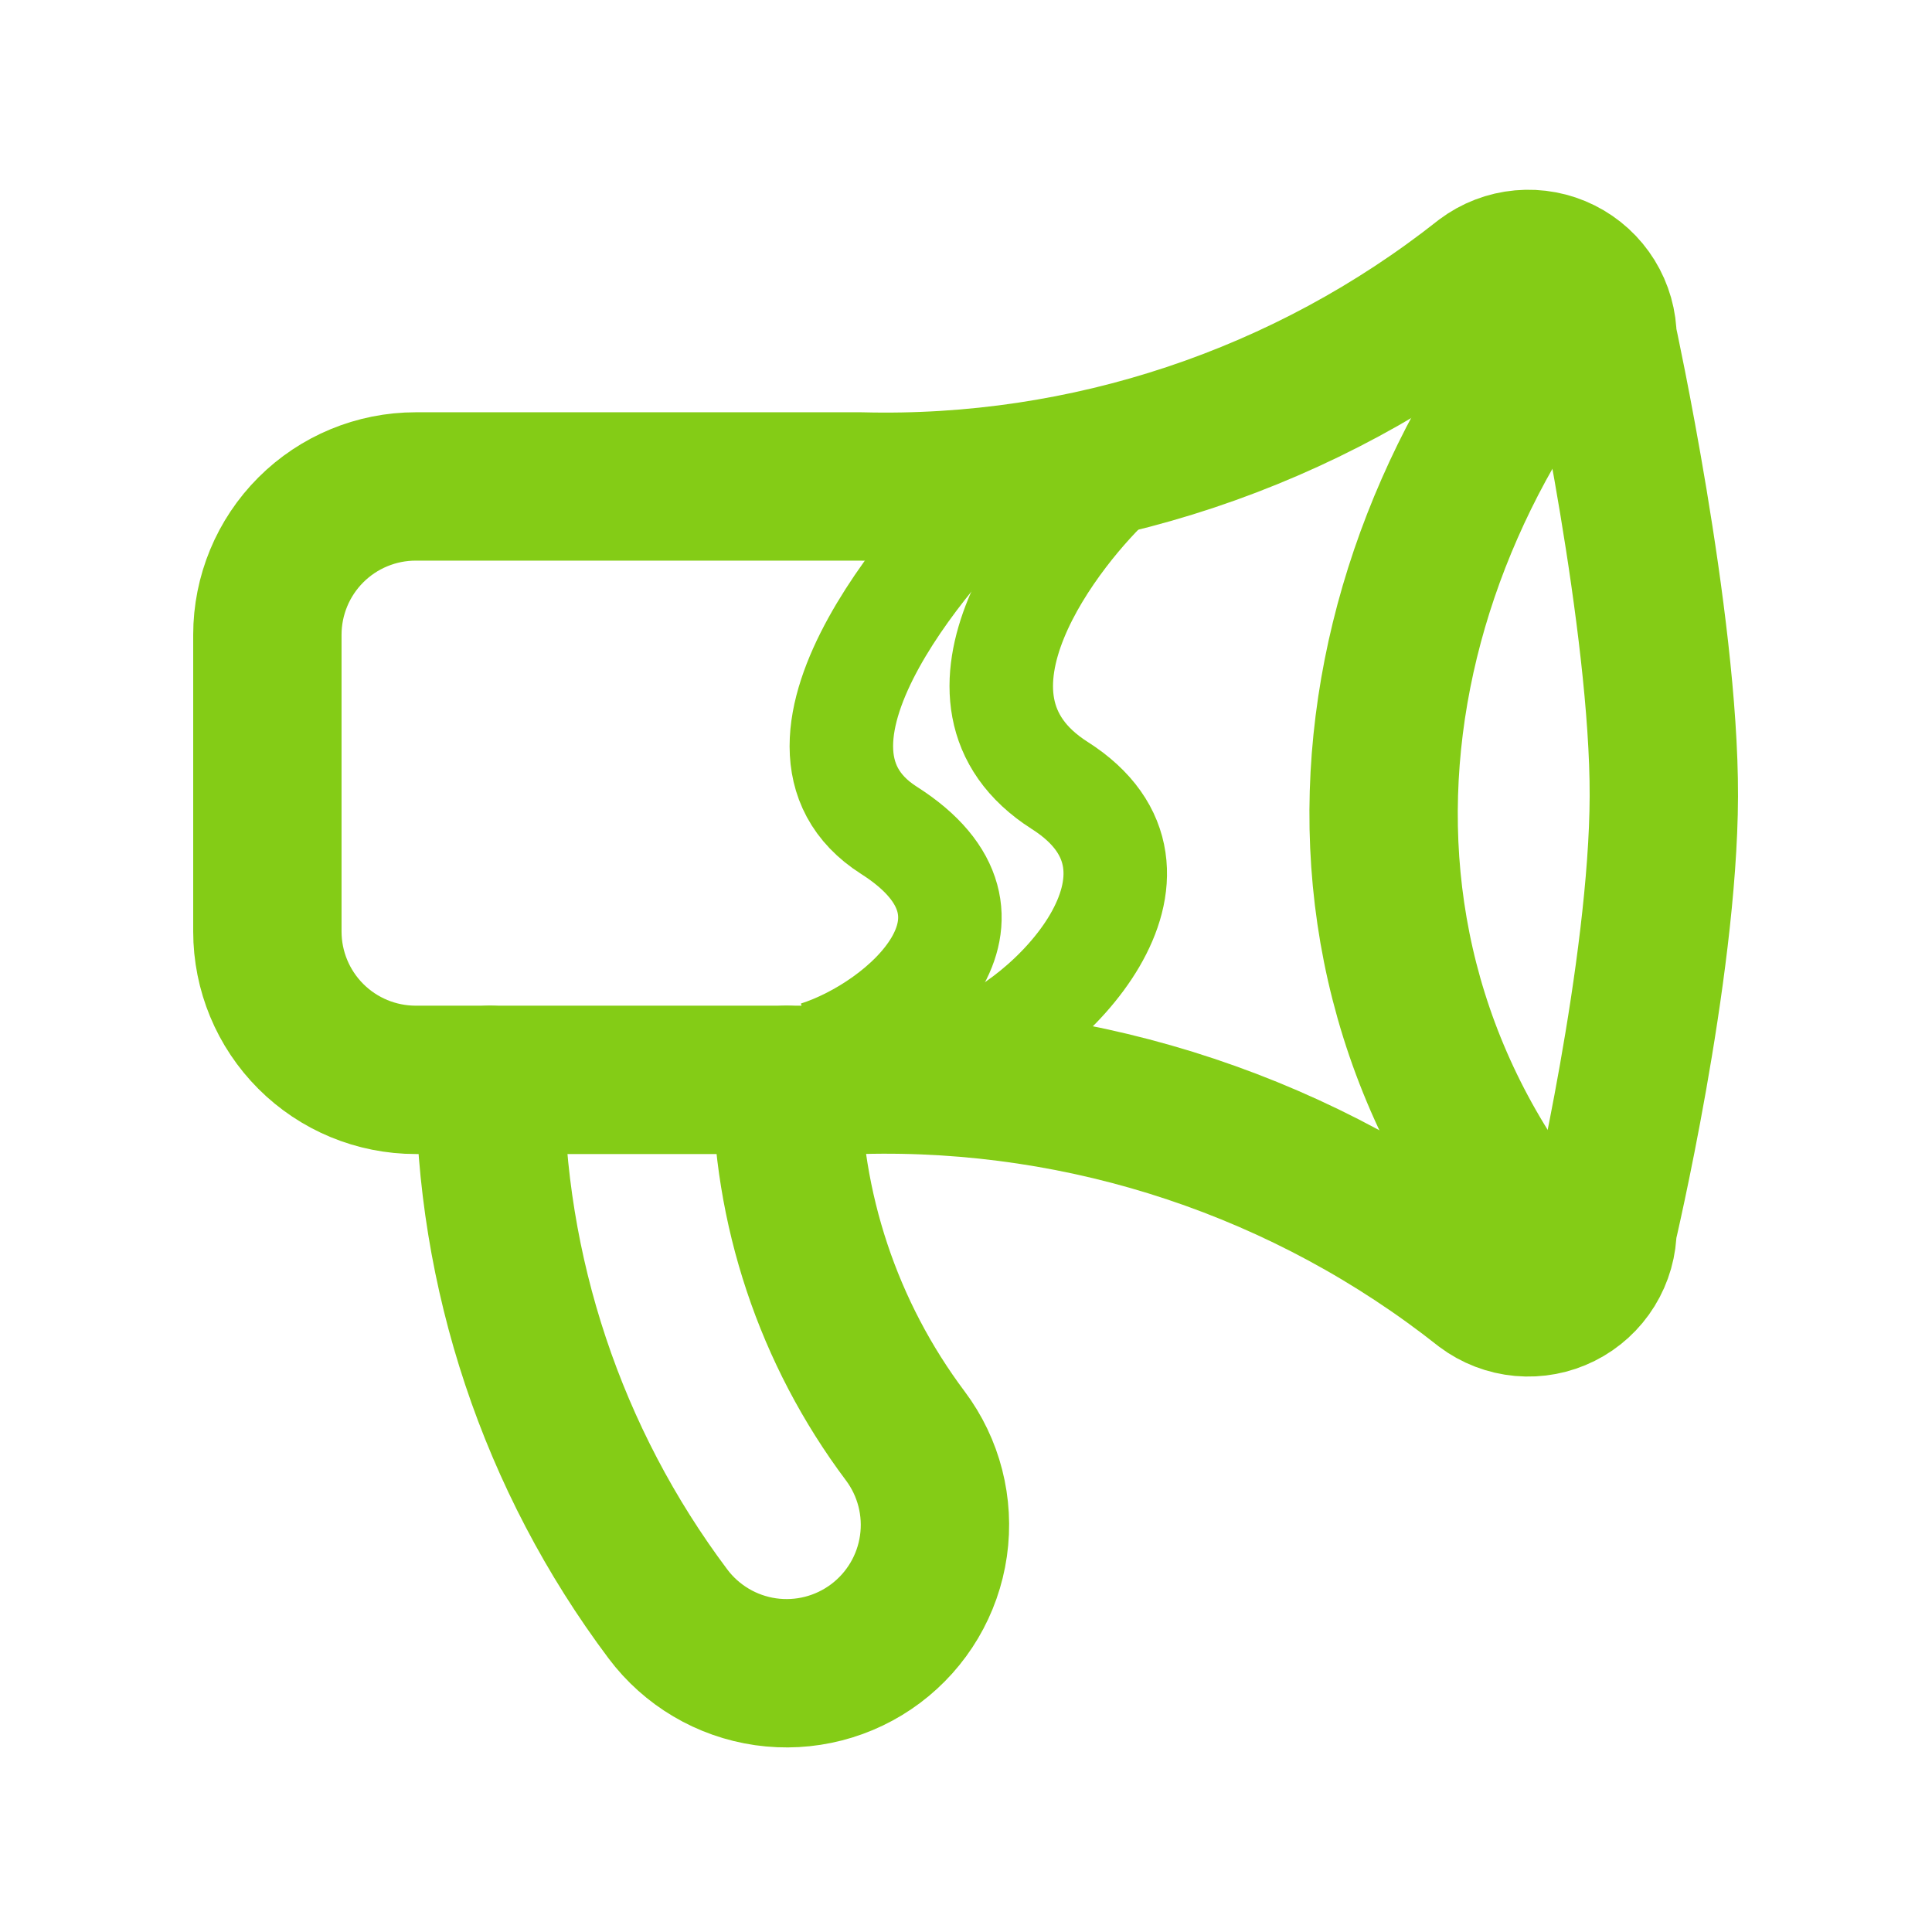
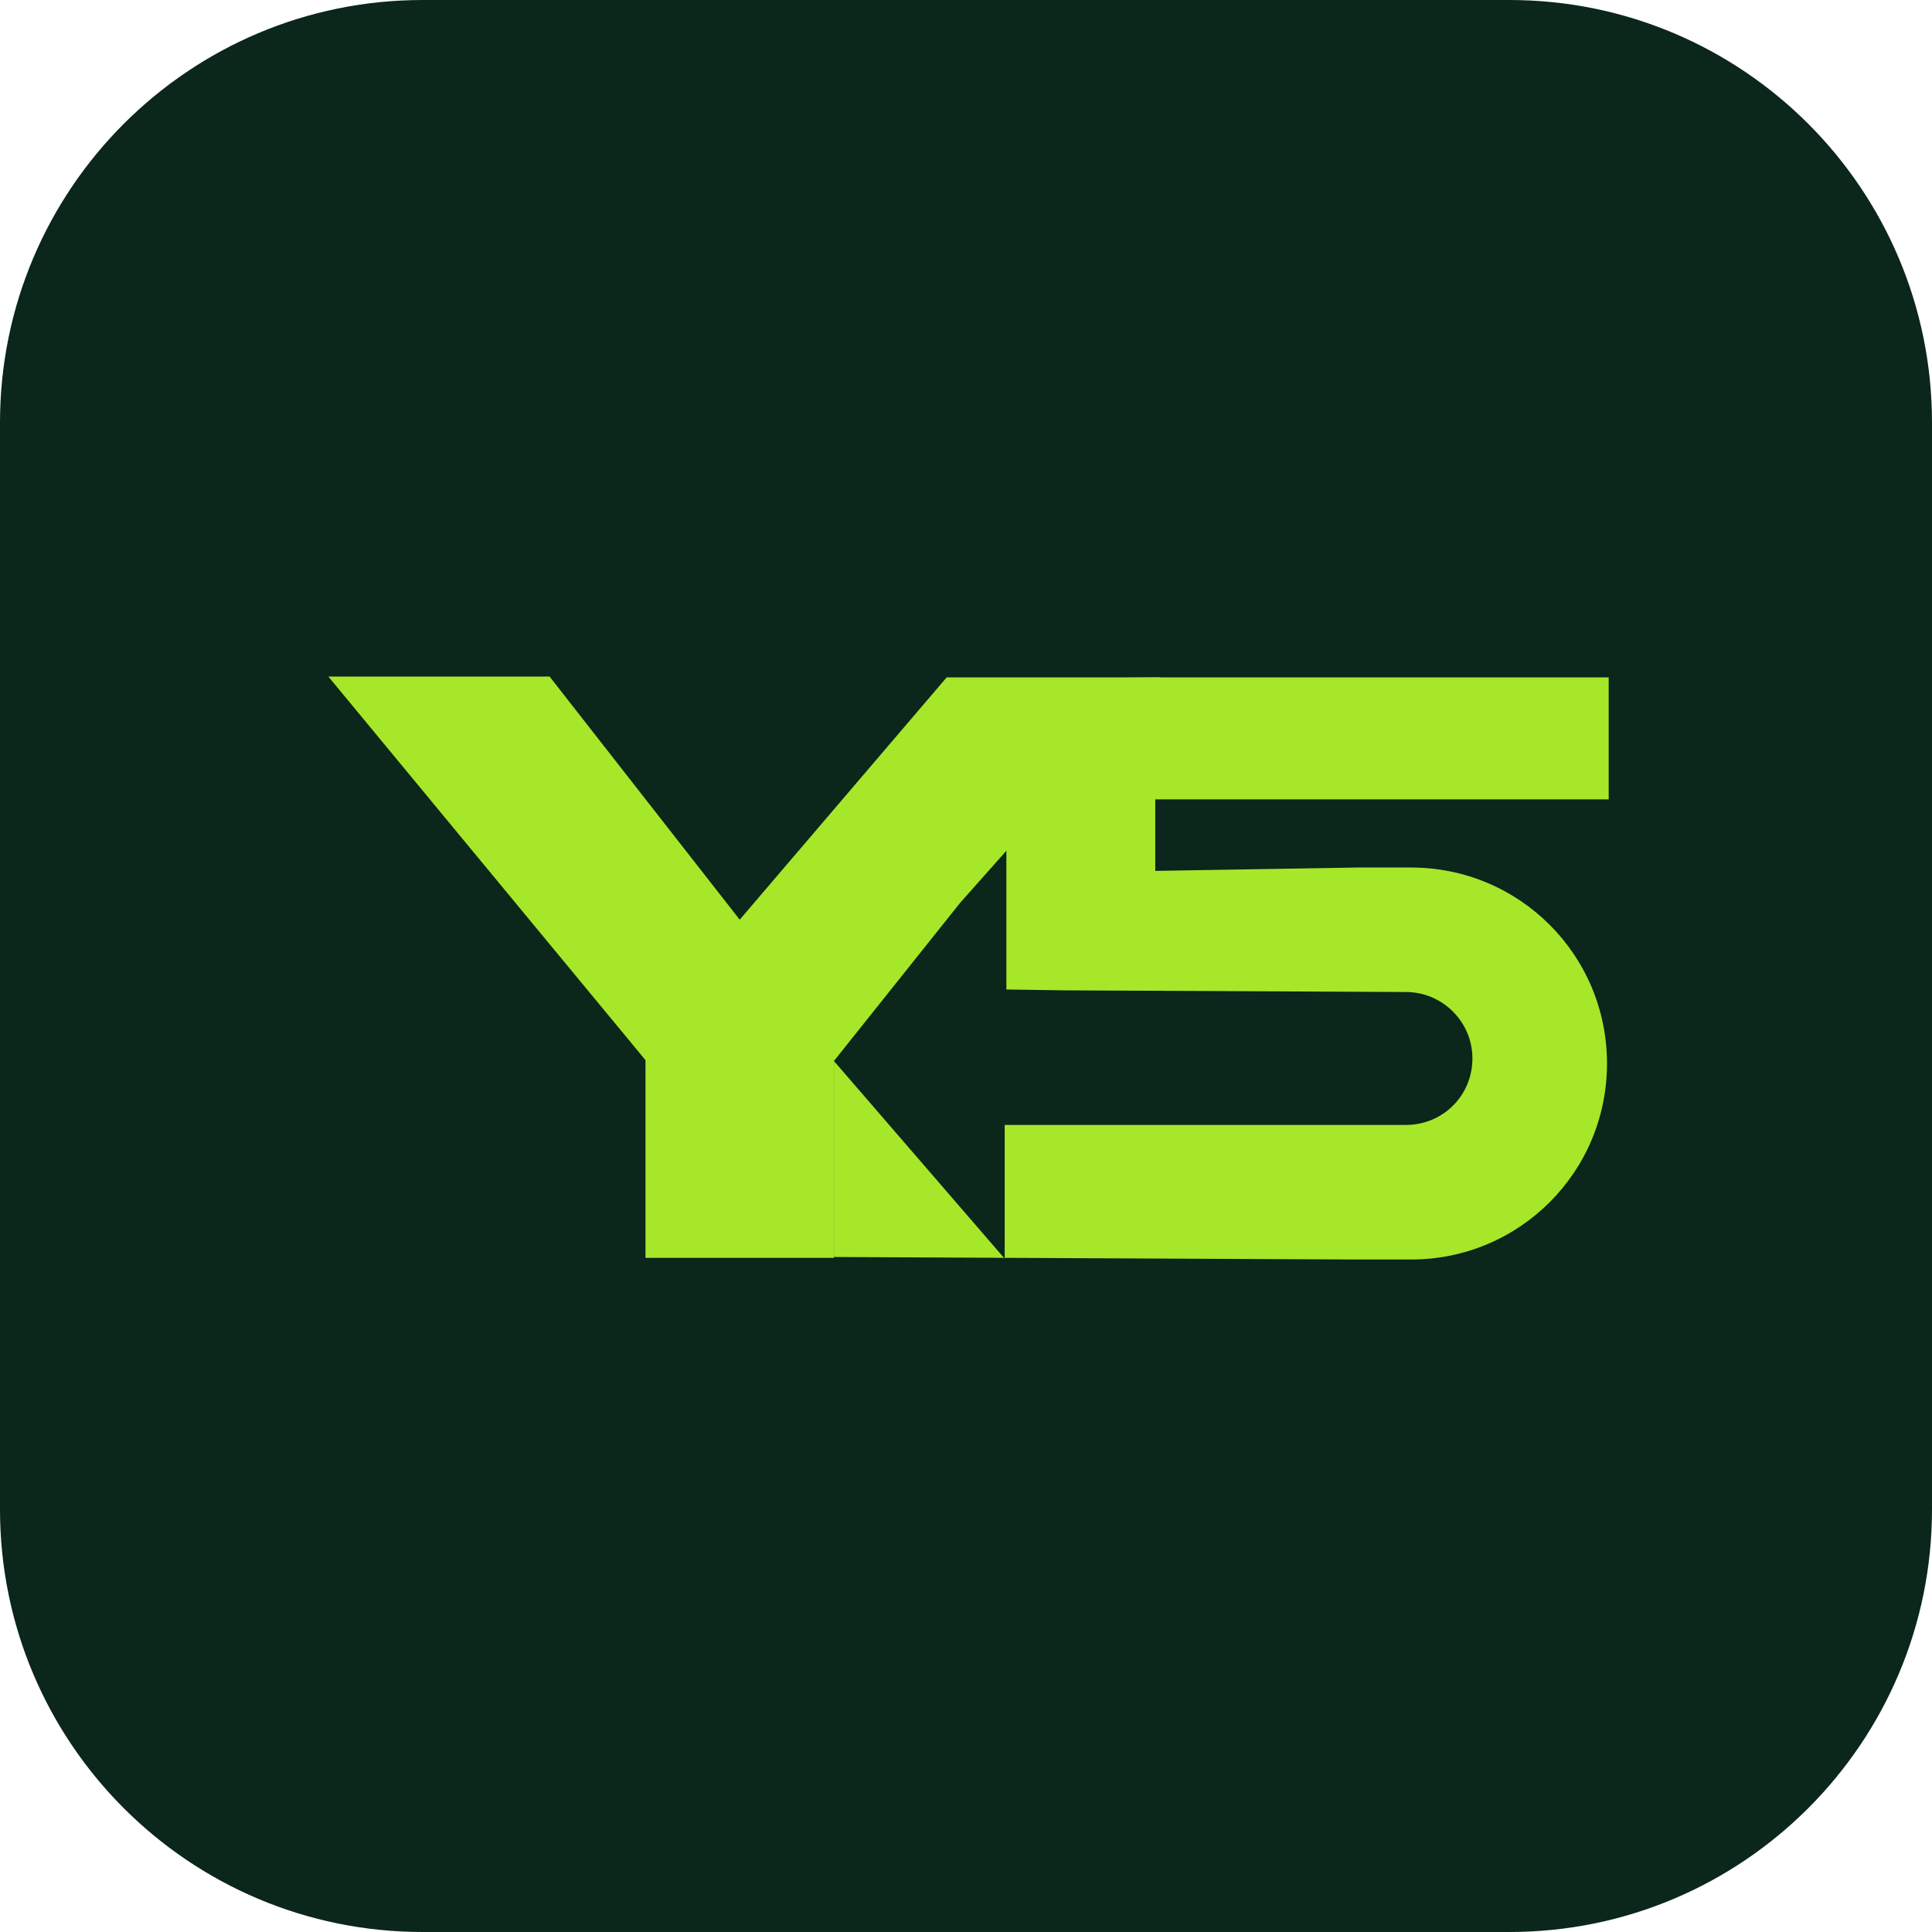
- <svg xmlns="http://www.w3.org/2000/svg" viewBox="-56 -55 560 560" fill="none" stroke="#84cc16">
-   <path d="M193.5 86C258.89 87.684 322.799 66.381 374.1 25.8C377.294 23.404 381.093 21.945 385.069 21.587C389.046 21.228 393.044 21.984 396.615 23.77C400.186 25.555 403.19 28.3 405.289 31.697C407.388 35.093 408.5 39.007 408.5 43C408.5 43 426.432 125.182 426.271 175.8C426.109 226.418 408.5 301 408.5 301C408.5 304.993 407.388 308.907 405.289 312.303C403.19 315.7 400.186 318.445 396.615 320.23C393.044 322.016 389.046 322.772 385.069 322.413C381.093 322.055 377.294 320.596 374.1 318.2C322.799 277.619 258.89 256.316 193.5 258H64.5C53.096 258 42.158 253.47 34.094 245.406C26.03 237.342 21.5 226.404 21.5 215V129C21.5 117.596 26.03 106.658 34.094 98.594C42.158 90.53 53.096 86 64.5 86H193.5Z" stroke-width="43" stroke-linecap="round" stroke-linejoin="round" />
-   <path d="M409.036 23.957C333.967 105.698 315.784 232.306 404.413 321.72" stroke-width="43" />
-   <path d="M86 258C86 313.824 104.106 368.141 137.6 412.8C144.443 421.923 154.629 427.955 165.919 429.568C177.209 431.181 188.677 428.243 197.8 421.4C206.923 414.557 212.955 404.371 214.568 393.081C216.181 381.791 213.243 370.323 206.4 361.2C184.071 331.427 172 295.216 172 258" stroke-width="43" stroke-linecap="round" stroke-linejoin="round" />
-   <path d="M267.179 84.179C251.679 98.346 211.579 147.479 251.179 172.679C290.779 197.879 247.845 241.845 223.179 249.679" stroke-width="30" />
-   <path d="M234.179 85.179C218.679 99.346 162.079 160.479 201.679 185.679C241.279 210.879 205.345 242.345 180.679 250.179" stroke-width="30" />
+ <svg xmlns="http://www.w3.org/2000/svg" viewBox="0 0 512 512">
+   <rect width="512" height="512" rx="112" fill="#0b261b" />
+   <g transform="translate(81 173.5) scale(2.2293)" fill="#a6e72a">
+     <path transform="translate(-8 -5)" d="M133,76.9h6.4c12.9,0,23.3-10.4,23.3-23.3c0-12.9-10.4-23.3-23.3-23.3H133l-24,0.4v-8.5h53.9V7.7H109L91.3,7.9v36.9l6.7,0.1l40.8,0.2c4.3,0,7.9,3.5,7.9,7.9c0,4.4-3.5,7.9-7.9,7.9H91.1l0,15.9L70.8,53.3l0,23.3L133,76.9z" />
+     <path transform="translate(-8 -5)" d="M109.6,7.7l-25.4,0L59.6,36.5L37,7.6H10.7l37.7,45.6v23.5c0,0,9.4,0,22.4,0V53.3l15-18.8L109.6,7.7z" />
+   </g>
</svg>
